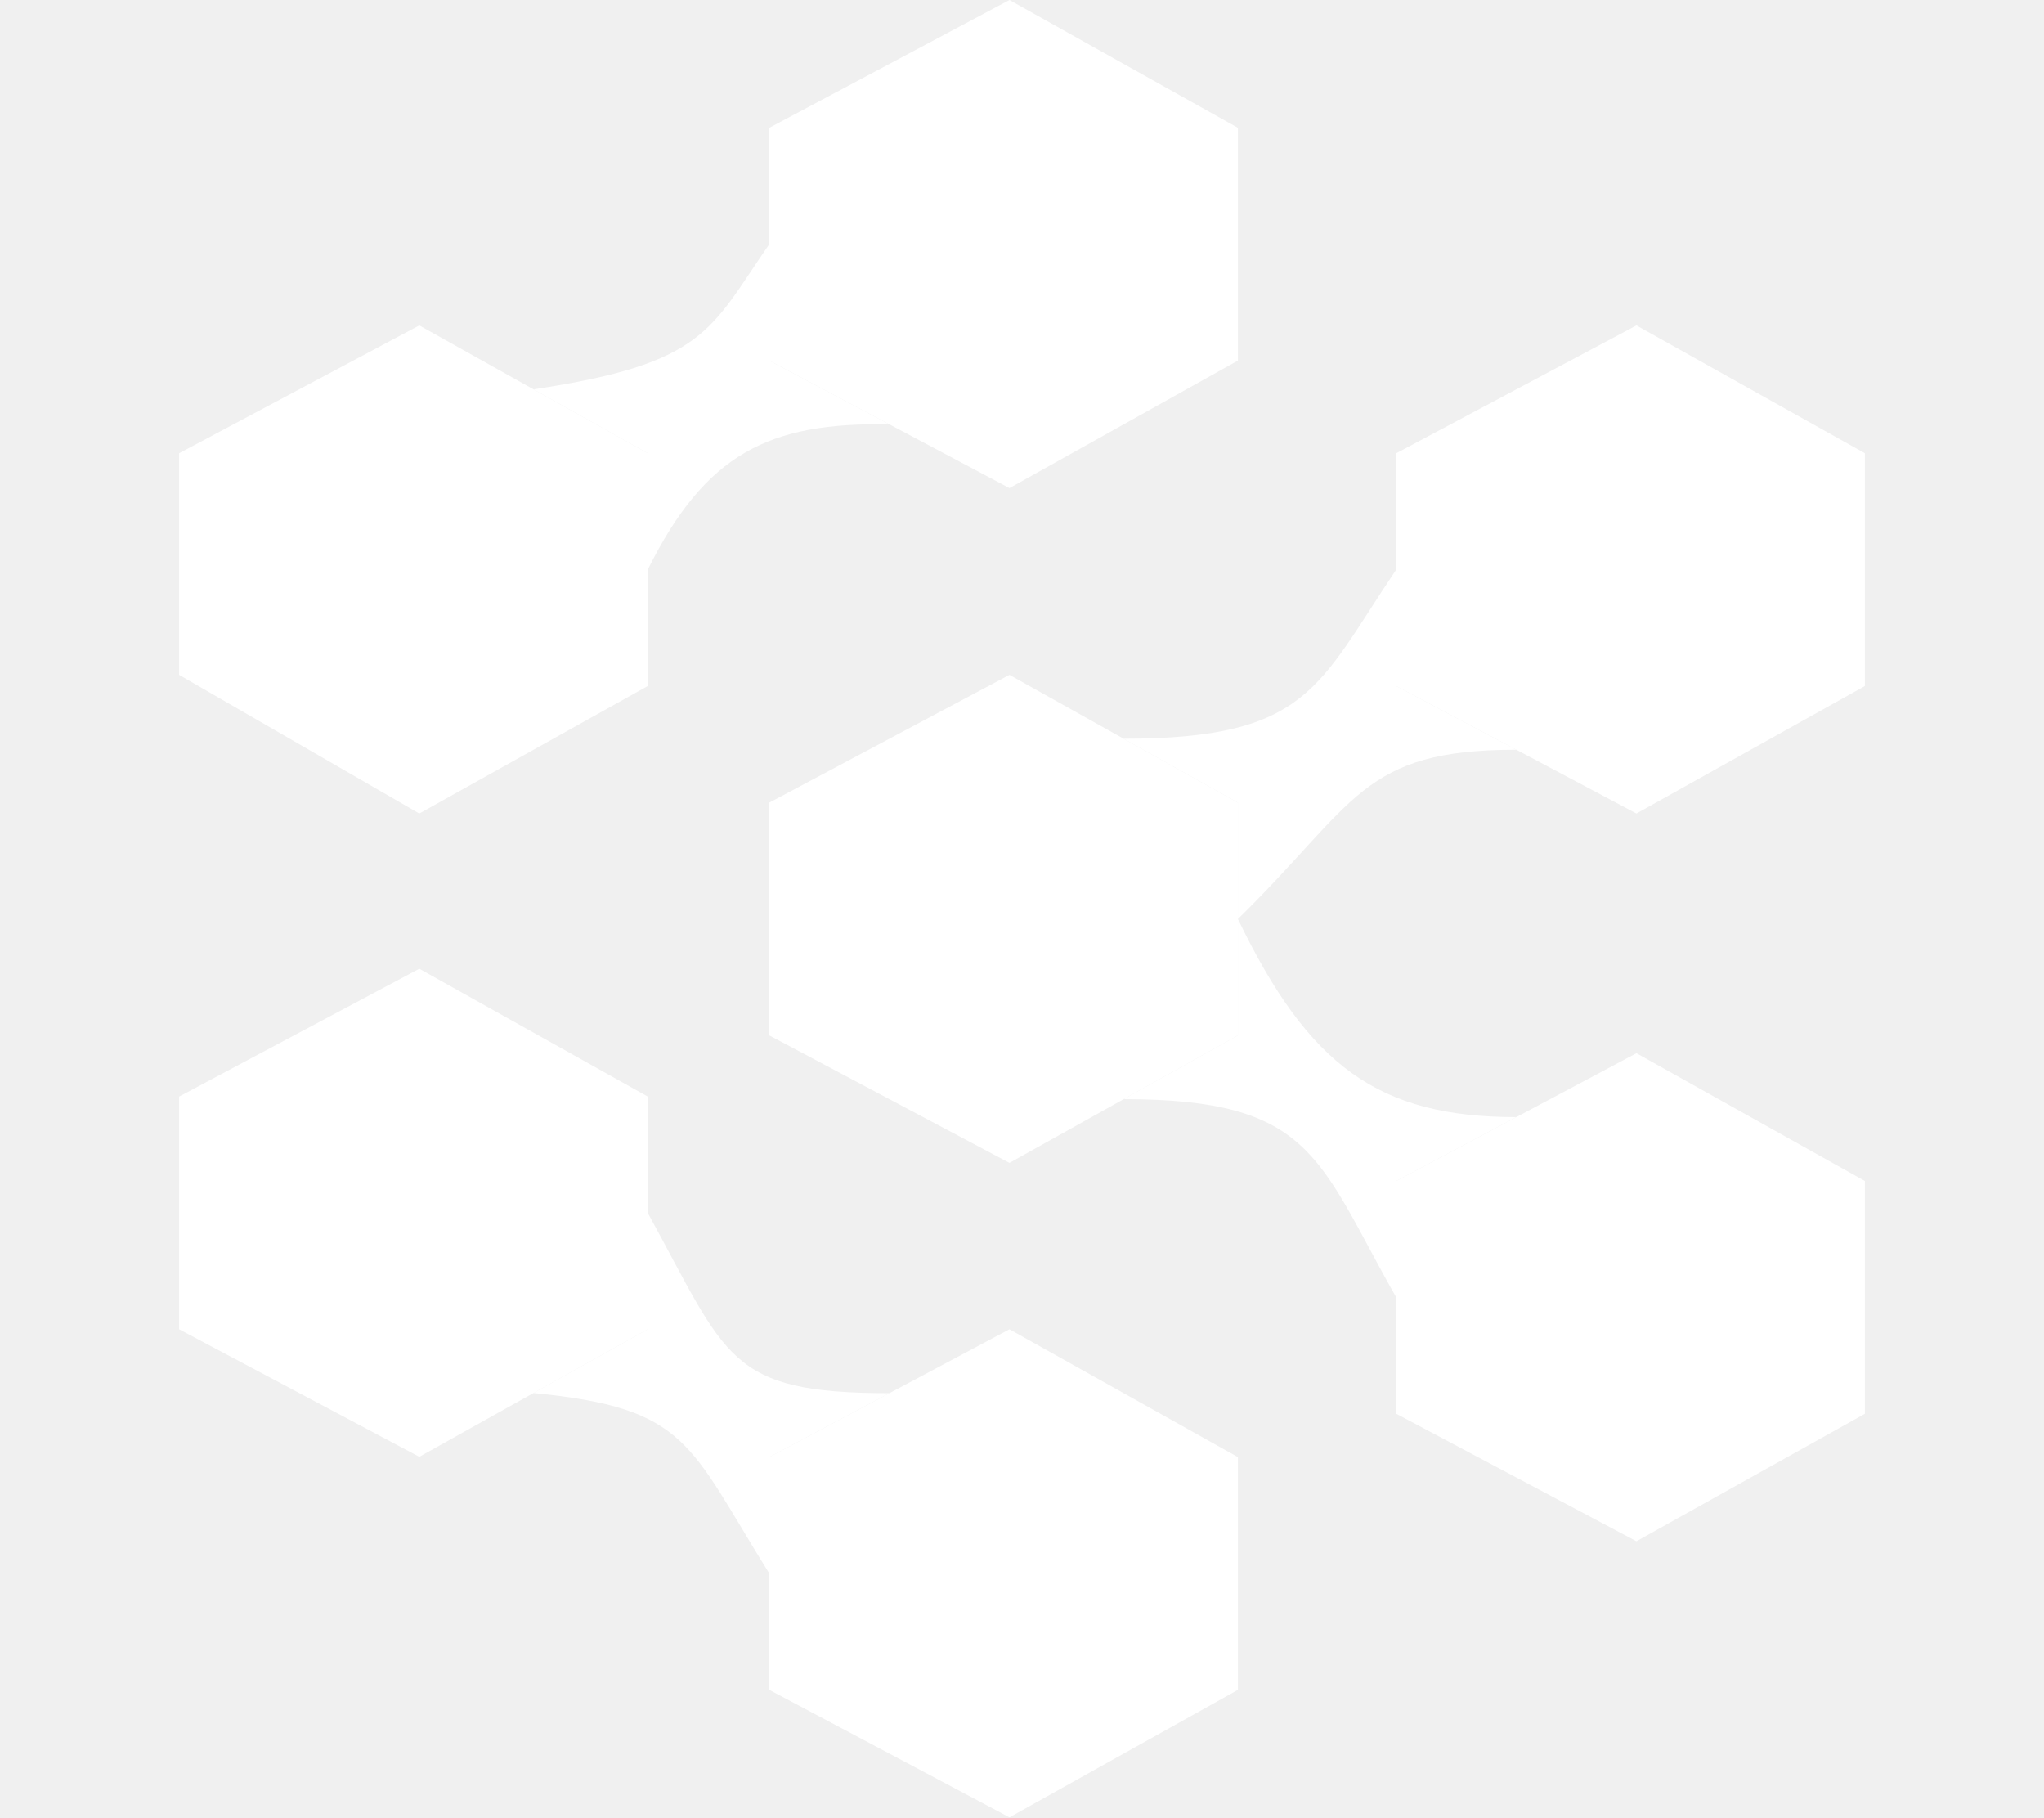
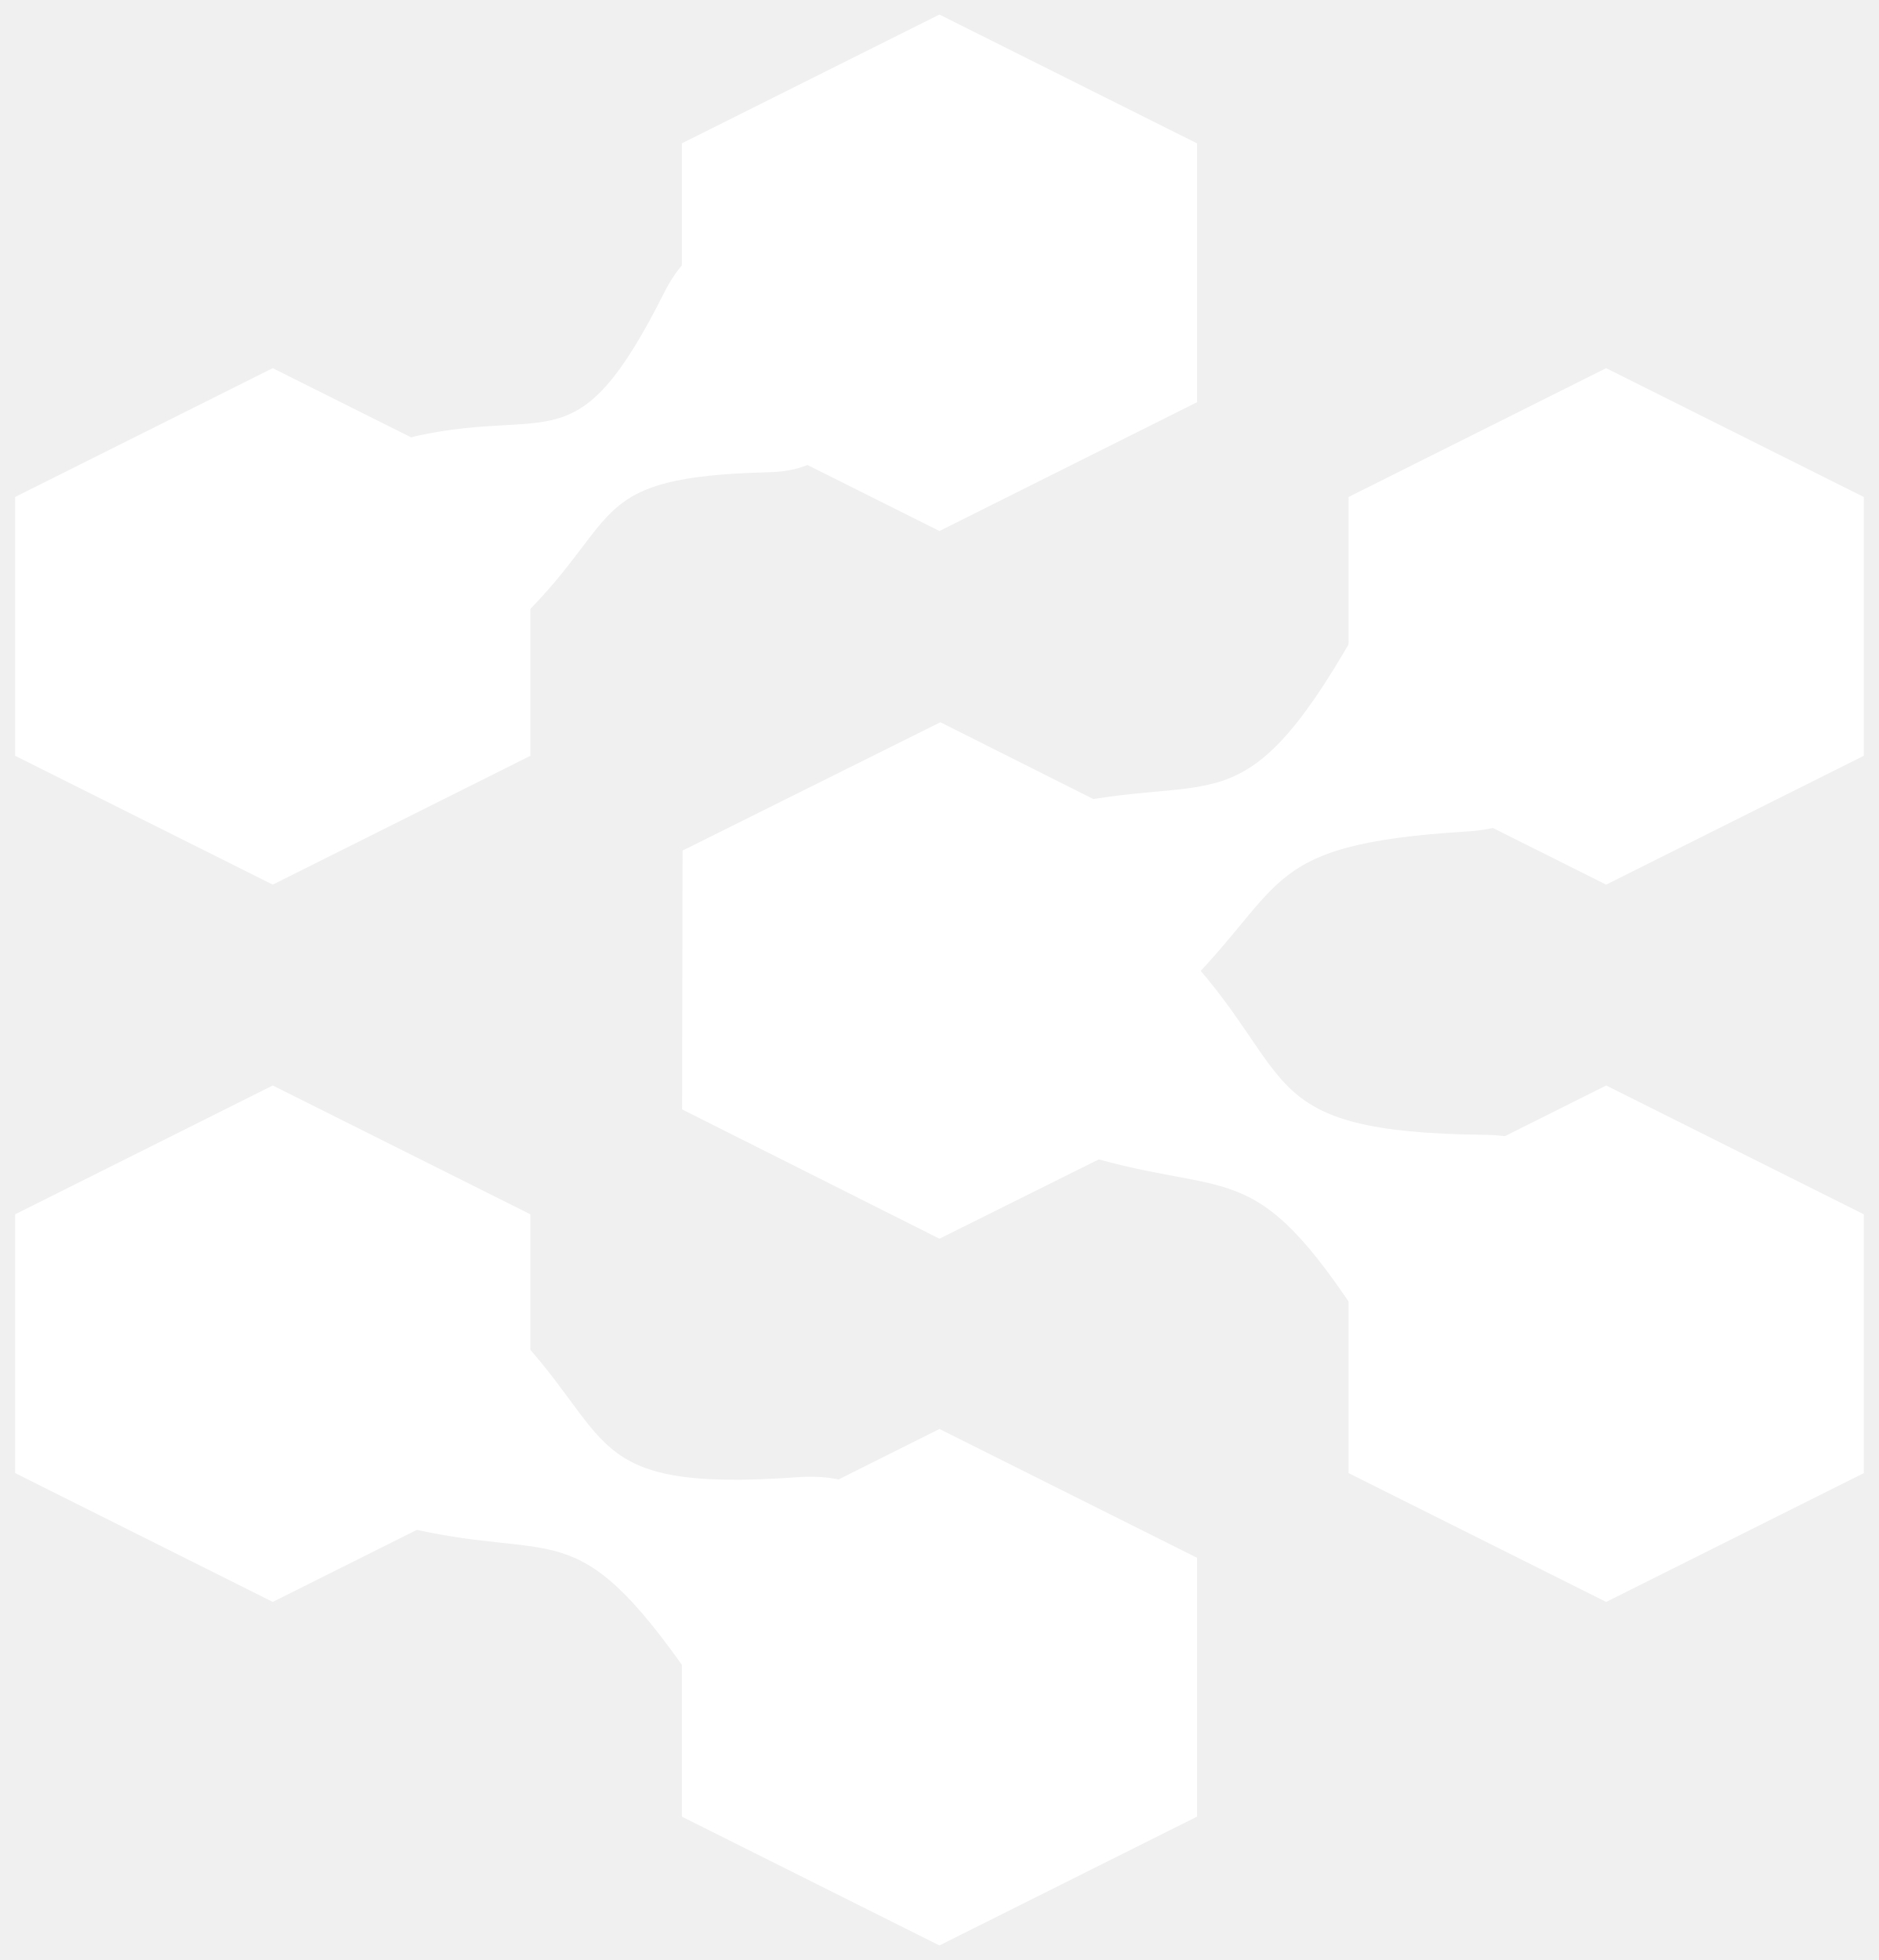
- <svg xmlns="http://www.w3.org/2000/svg" width="90" height="80" viewBox="0 0 90 97" fill="none">
-   <path d="M1.54654e-05 36.018V24.191L12.823 17.369L18.921 20.78L25.02 24.191V30.402V36.614L12.823 43.42L1.54654e-05 36.018Z" fill="white" />
-   <path d="M31.507 55.263V42.84L44.33 36.018L50.428 39.429L56.527 42.84V49.051V55.263L50.428 58.666L44.33 62.069L31.507 55.263Z" fill="white" />
-   <path d="M64.98 75.458V69.247V63.036L71.391 59.624L77.803 56.213L90 63.036V75.458L77.803 82.264L64.98 75.458Z" fill="white" />
-   <path d="M0 70.949L1.54654e-05 58.527L12.823 51.705L25.02 58.527V64.738V70.949L18.921 74.352L12.823 77.755L0 70.949Z" fill="white" />
-   <path d="M64.98 36.614V30.402V24.191L77.803 17.369L90 24.191V36.614L77.803 43.42L71.391 40.017L64.98 36.614Z" fill="white" />
-   <path d="M31.507 90.194V83.983V77.772L37.919 74.36L44.33 70.949L56.527 77.772V90.194L44.33 97L31.507 90.194Z" fill="white" />
-   <path d="M31.507 19.245V13.034V6.822L44.33 -6.70561e-06L56.527 6.822V19.245L44.33 26.051L37.919 22.648L31.507 19.245Z" fill="white" />
-   <path d="M18.921 20.78L25.02 24.191V30.402C28.113 24.191 31.507 22.53 37.919 22.648L31.507 19.245V13.034C28.344 17.602 28.113 19.402 18.921 20.78Z" fill="white" />
-   <path d="M50.428 39.429L56.527 42.84V49.051C62.863 42.84 63.105 40.017 71.391 40.017L64.98 36.614V30.402C60.788 36.614 60.314 39.429 50.428 39.429Z" fill="white" />
-   <path d="M56.527 49.051V55.263L50.428 58.666C60.546 58.666 60.788 61.862 64.98 69.247V63.036L71.391 59.624C64.032 59.624 60.314 56.905 56.527 49.051Z" fill="white" />
-   <path d="M25.02 64.738V70.949L18.921 74.352C27.186 75.16 27.186 77.051 31.507 83.983V77.772L37.919 74.36C29.271 74.36 29.271 72.469 25.02 64.738Z" fill="white" />
+ <svg xmlns="http://www.w3.org/2000/svg" width="186" height="194" viewBox="0 0 186 194" fill="none">
+   <path d="M2 74.5V49.5L27 37L52 49.5V74.5L27 87L2 74.5Z" fill="white" stroke="white" strokeWidth="2.5" />
+   <path d="M68 39.5V14.5L93 2L118 14.5V39.5L93 52L68 39.5Z" fill="white" stroke="white" strokeWidth="2.5" />
+   <path d="M68.023 109.5L68.068 84.5L93.091 72.046L118.068 84.591L118.023 109.591L93 122.046L68.023 109.5Z" fill="white" stroke="white" strokeWidth="2.5" />
+   <path d="M134 145.5V120.5L159 108L184 120.5V145.5L159 158L134 145.5Z" fill="white" stroke="white" strokeWidth="2.5" />
+   <path d="M134 74.5V49.5L159 37L184 49.5V74.5L159 87L134 74.5Z" fill="white" stroke="white" strokeWidth="2.5" />
+   <path d="M2 145.5V120.5L27 108L52 120.5V145.5L27 158L2 145.5Z" fill="white" stroke="white" strokeWidth="2.5" />
+   <path d="M68 179.5V154.5L93 142L118 154.5V179.5L93 192L68 179.5Z" fill="white" stroke="white" strokeWidth="2.5" />
+   <path d="M68.871 165.868C80.732 183.036 100.941 145.138 78.929 146.715C56.917 148.292 60.682 142.332 49.75 131.392C38.818 120.453 24.139 146.7 39.692 150.545C55.245 154.39 57.011 148.7 68.871 165.868Z" fill="white" stroke="white" />
+   <path d="M145.246 81.797C166.942 80.474 145.817 43.163 134.48 63.076C123.143 82.988 120.159 76.612 104.387 80.381C88.614 84.151 102.852 110.584 115.153 99.103C127.454 87.622 123.55 83.12 145.246 81.797Z" fill="white" stroke="white" />
+   <path d="M135.732 131.32C147.415 149.649 169.791 113.075 146.879 112.823C123.967 112.57 128.094 106.868 117.146 94.905C106.198 82.942 89.992 108.217 105.999 113.402C122.006 118.588 124.049 112.991 135.732 131.32Z" fill="white" stroke="white" />
+   <path d="M76.115 46.242C94.398 45.797 74.886 11.87 66.184 29.213C57.481 46.557 54.677 40.78 41.51 43.603C28.343 46.427 41.55 70.437 51.441 60.632C61.331 50.827 57.832 46.687 76.115 46.242Z" fill="white" stroke="white" />
</svg>
